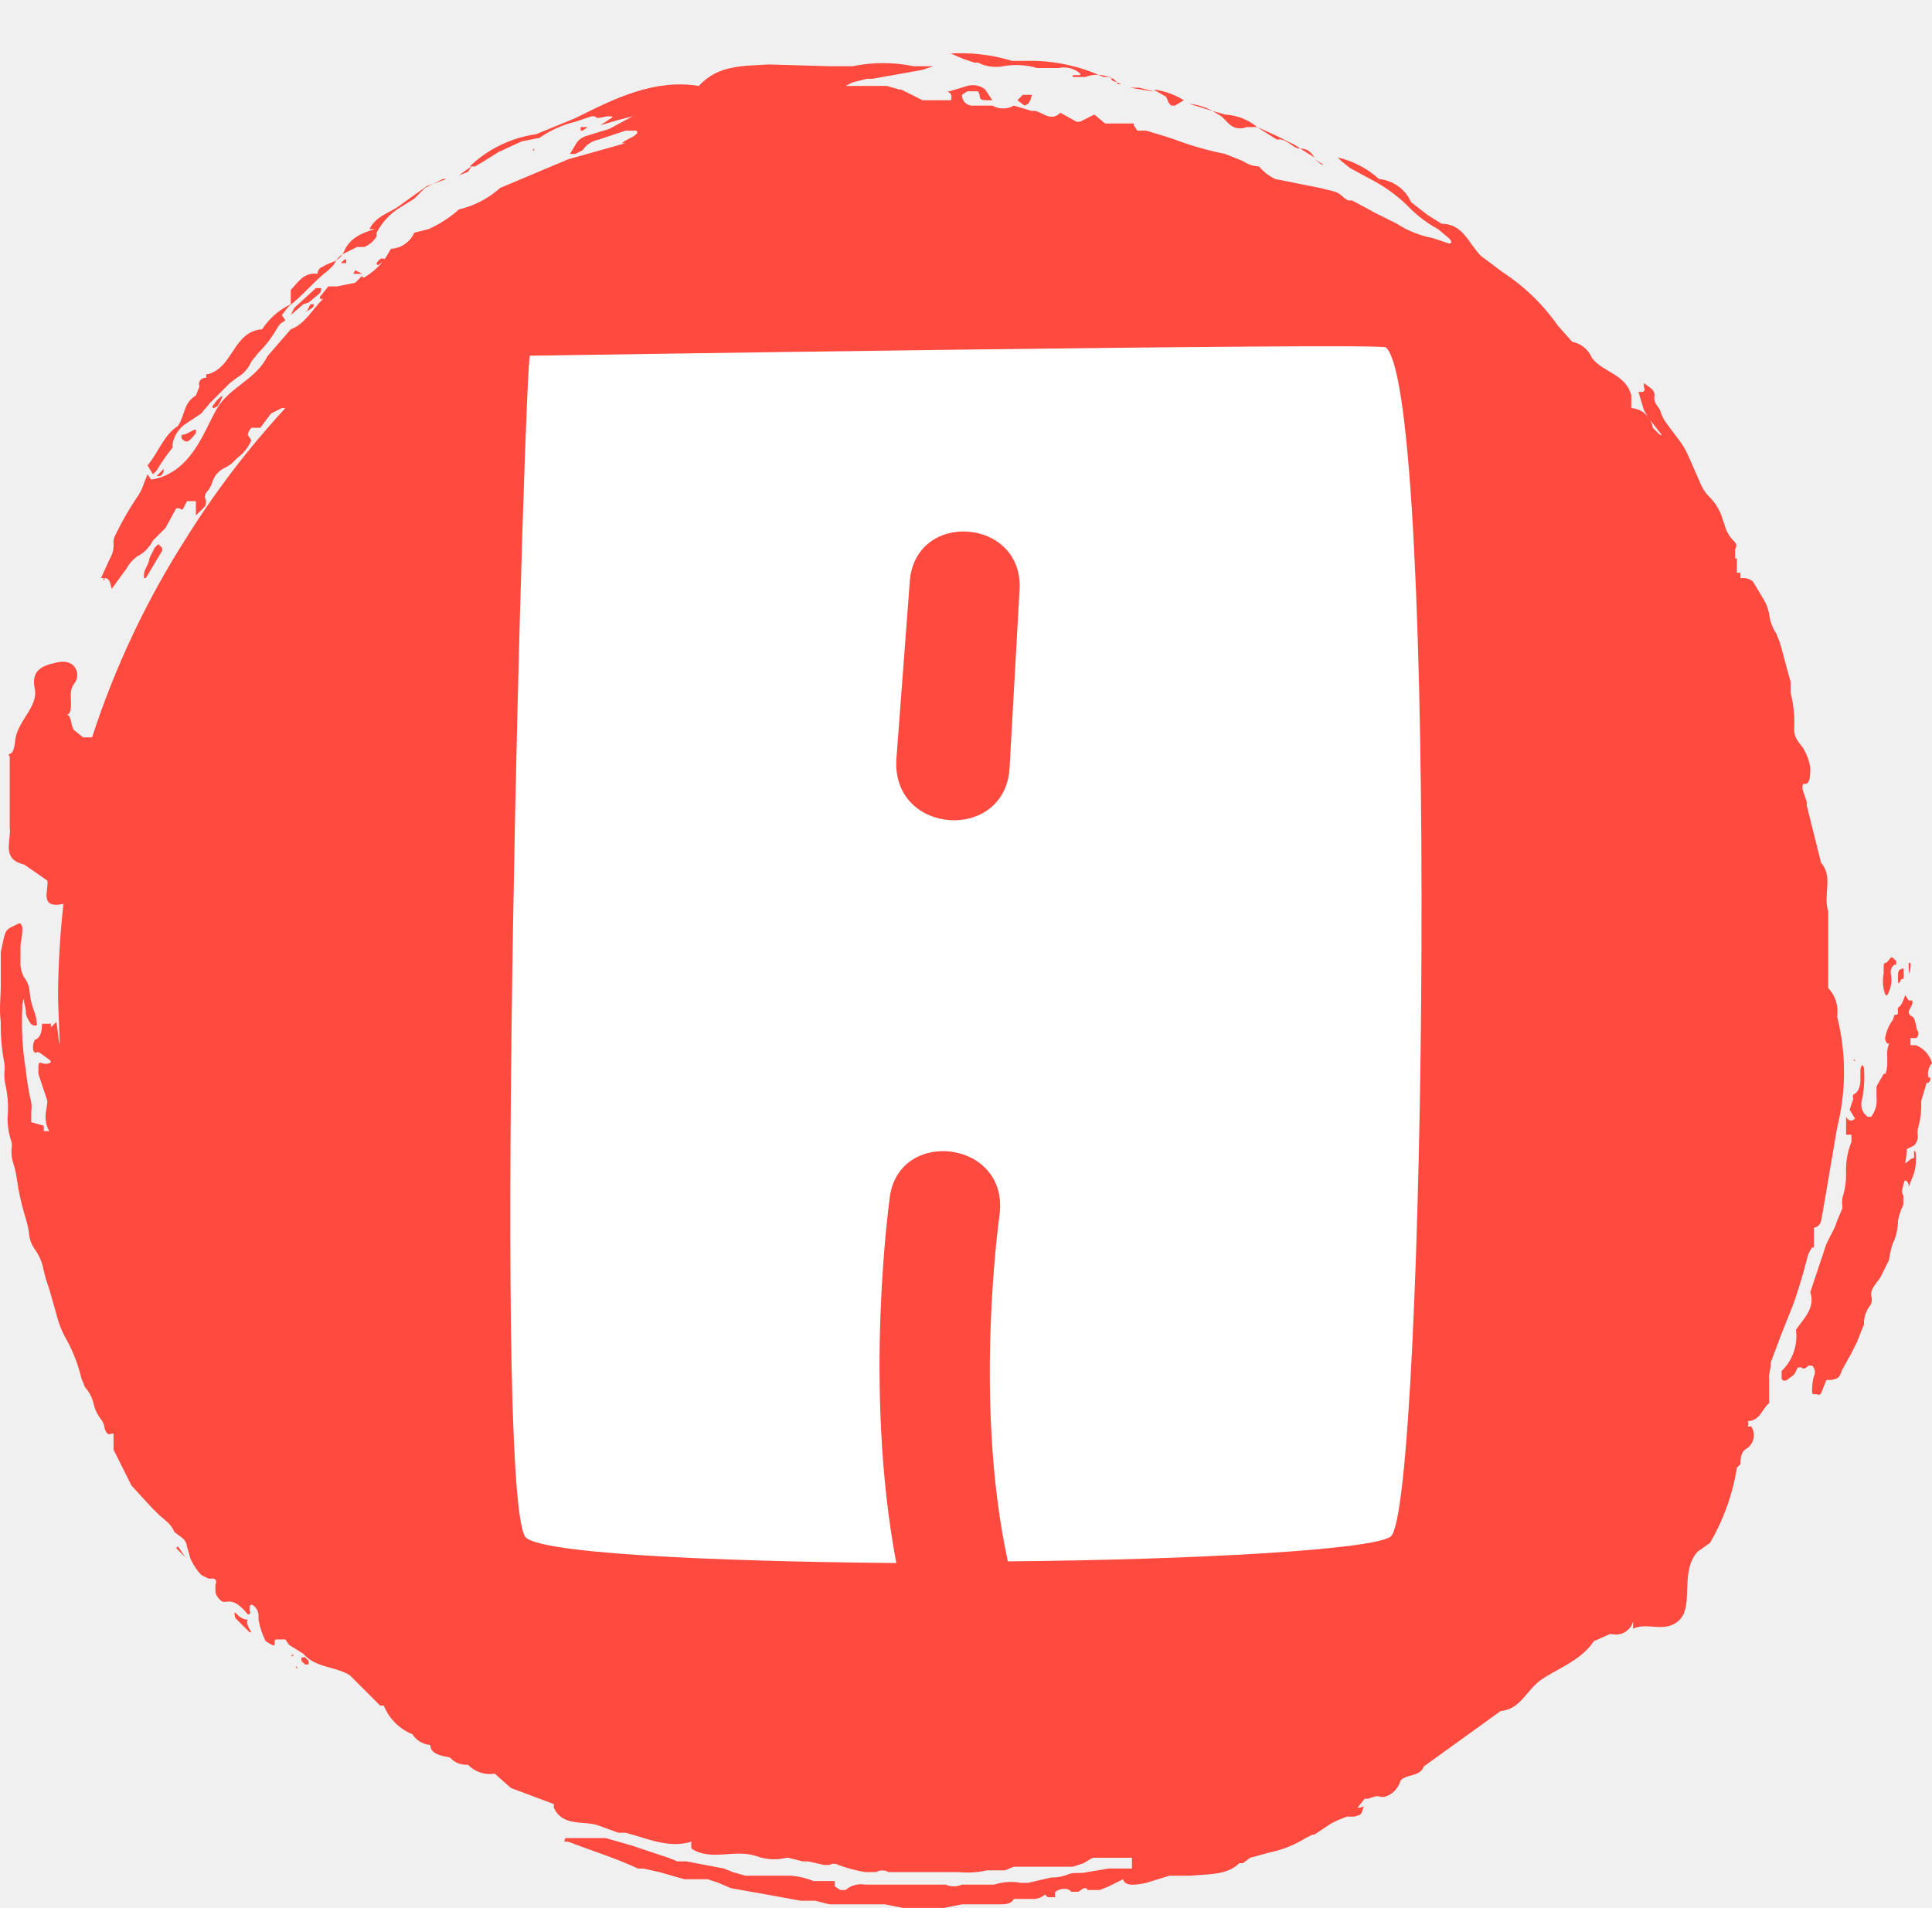
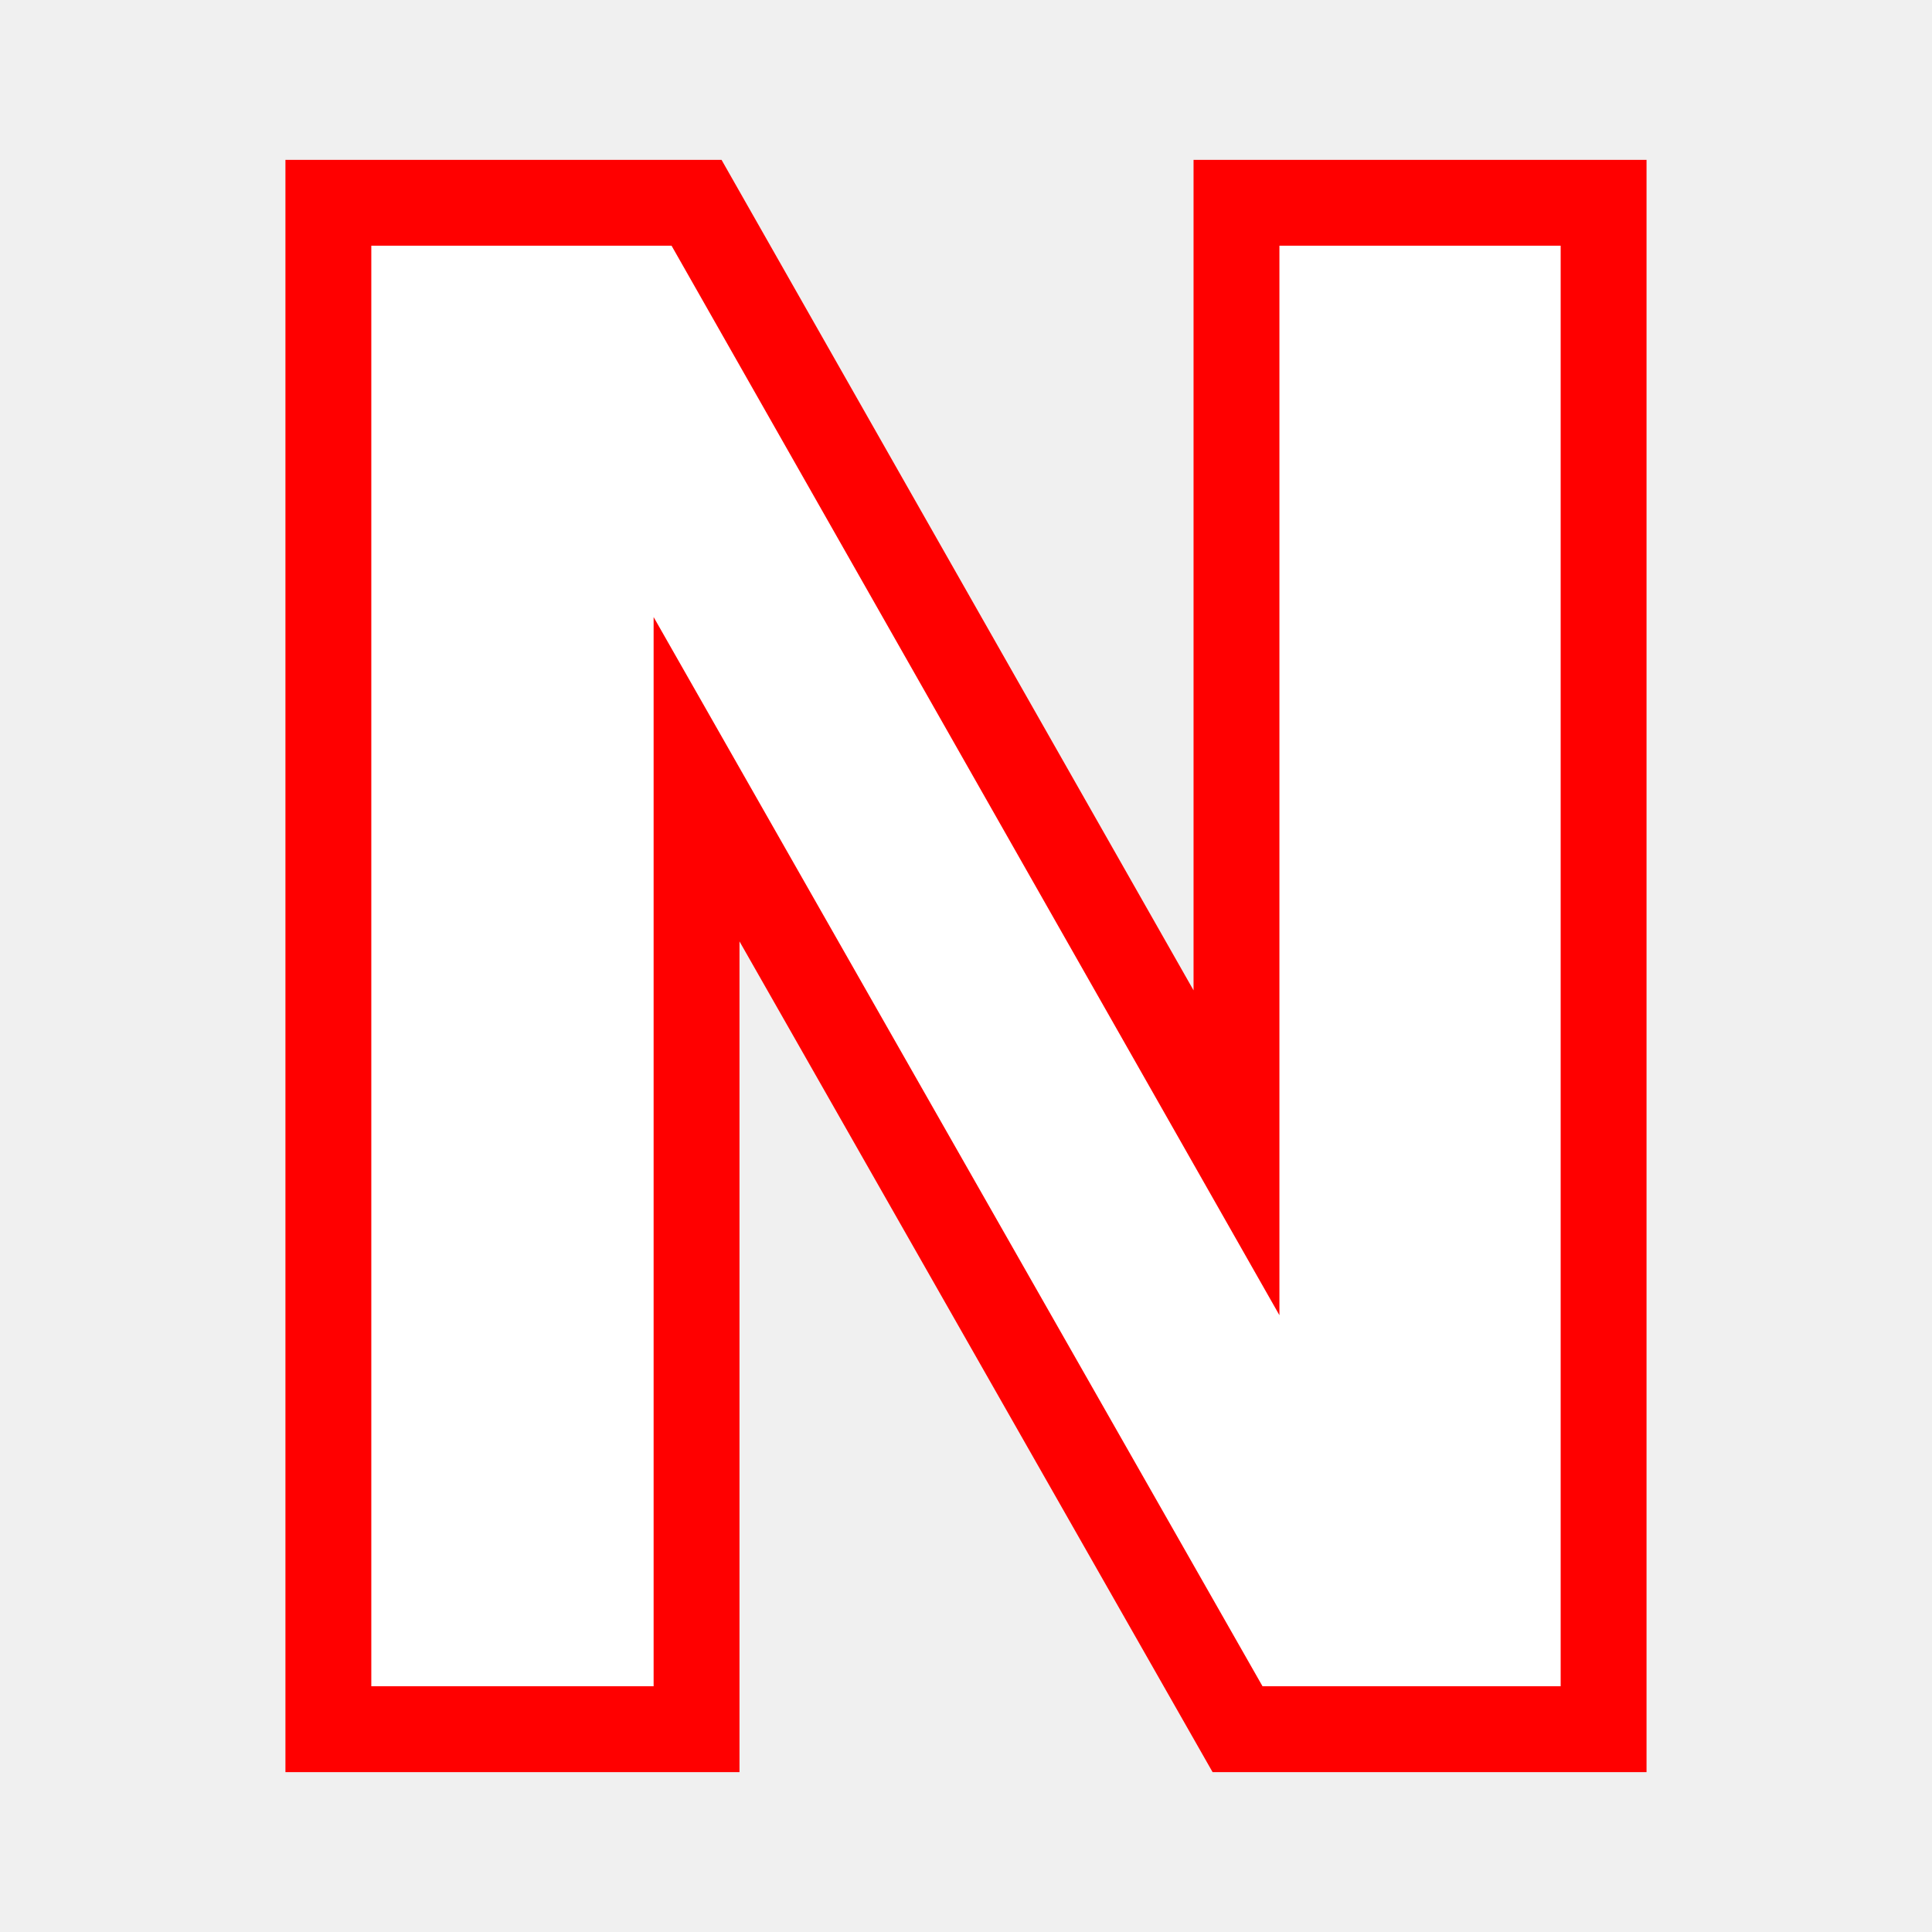
- <svg xmlns="http://www.w3.org/2000/svg" id="svg23" width="308.761" height="304.916" class="css-1j8o68f" version="1.1" viewBox="0 0 106.008 104.687">
-   <g id="SvgjsG2685" fill="#ff4a3f" featurekey="rootContainer" transform="matrix(0.9820593,0,0,0.9820593,-0.05456052,0)">
-     <g id="g17">
-       <path id="path3" d="M19.8 15.3h.5l-.4-.2zm.5.1zm.8-.7c0 .1 0 .1.1.1l.4-.3c-.2-.1-.3-.1-.5.2zm.4-.2zm-4.1 2.3zm-.2.6l.3-.2c.1-.1.1-.2.1-.2h-.2l-.2.4c-.1-.1-.1 0 0 0zm2.2-2.9h-.1l-.2.2h.3zm-2.1 2.4l.6-.5c.1-.1.1-.2.1-.3h-.3l-1.2 1.1-.2.4.7-.6zm-1.1.8z" />
-       <path id="path5" d="M9.7 25v-.2a1.7 1.7 0 0 1 .7-1.1l.9-.6.5-.6.7-.7.4-.4.4-.3a1.9 1.9 0 0 0 .8-.9l.4-.5a5.9 5.9 0 0 0 1-1.3l.2-.3.3-.2-.2-.3.4-.5c.8-.6 1.4-1.4 2.2-2l.3-.3a1.4 1.4 0 0 1 .5-.6l.8-.4h.4a1.4 1.4 0 0 0 .7-.6V13a3.5 3.5 0 0 1 1.3-1.4l.8-.5.2-.2.4-.4 1-.5h.2l-1.1.4-1.4 1c-.6.5-1.4.6-1.8 1.4h.3c-.7.2-1.4.5-1.7 1.2s-.8.6-1.2.9a.4.4 0 0 0-.3.4c-.8-.1-1.1.5-1.5.9v.8a3.9 3.9 0 0 0-1.6 1.4c-1.6.1-1.6 2.1-3 2.5h-.1a.2.2 0 0 0 0 .2c-.3 0-.5.2-.4.5l-.2.5c-.7.4-.6 1.1-1 1.7-.8.5-1.1 1.5-1.7 2.2l.3.5.2-.2a11.6 11.6 0 0 1 .9-1.3zM53.9 3.3l.6.2h.2a2.2 2.2 0 0 0 1.4.2 4.1 4.1 0 0 1 1.9.1h1.2a1.4 1.4 0 0 1 1.2.3.1.1 0 0 1 0 .1H60a.1.1 0 0 0 0 .1h.7a1.8 1.8 0 0 1 1.3 0c.2 0 .1.1.2.2l.5.2h-.2c-.2-.4-.5-.4-.8-.4a9.7 9.7 0 0 0-4.3-.9h-.8A9.8 9.8 0 0 0 53 3h.2zm7.3 3.1zM50.3 4.7zm10.9 1.7h.2-.2zM19 14.7zm32.1-10zm17.6 2.2a.9.9 0 0 0 1 .2h.6a3.1 3.1 0 0 0-1.8-.7l-.7-.2.5.3zm-3.4-1.3c0 .1.1.2.2.3h.2l.5-.3a4.2 4.2 0 0 0-1.7-.6l.7.4zm7.4 2.7l.8.5c-.2-.3-.4-.5-.8-.5z" />
-       <path id="path7" d="M99 76.1l.6-1.6.6-1.5c.2-.5.6-1.8.8-2.6a1.7 1.7 0 0 1 .3-.7h.1v-1.1c.5-.1.4-.6.5-.9l.8-4.7a12.7 12.7 0 0 0 0-6.2 1.9 1.9 0 0 0-.5-1.6v-4.3c-.3-.9.3-1.9-.4-2.7L101 45a.4.4 0 0 0 0-.2l-.2-.6a.5.5 0 0 1 0-.4h.1c.3 0 .3-.5.3-.9a3 3 0 0 0-.4-1.1l-.3-.4a1.1 1.1 0 0 1-.2-.7 6.7 6.7 0 0 0-.2-2v-.6c-.2-.7-.4-1.5-.6-2.2l-.2-.5a2.5 2.5 0 0 1-.4-1.1 2.5 2.5 0 0 0-.3-.8l-.6-1a.8.8 0 0 0-.6-.2h-.1V32h-.2v-.8H97V31a.4.4 0 0 0 0-.1v-.2c.1-.2.1-.3-.1-.5a1.8 1.8 0 0 1-.4-.6l-.2-.6a2.9 2.9 0 0 0-.7-1.2 2.2 2.2 0 0 1-.5-.7l-.7-1.6a4.3 4.3 0 0 0-.6-1l-.6-.8a2.4 2.4 0 0 1-.4-.8l-.2-.3a.6.6 0 0 1-.1-.5.5.5 0 0 0-.2-.4l-.4-.3v.2c.1.2 0 .3-.1.3h-.2l.3 1 .3.5.7.9h-.1l-.2-.2-.2-.2a1.3 1.3 0 0 0-1.2-1.1v-.7c-.3-1.2-1.6-1.3-2.2-2.1a1.5 1.5 0 0 0-1.1-.9l-.8-.9a11.3 11.3 0 0 0-3.1-3l-.8-.6-.4-.3c-.7-.7-1-1.8-2.2-1.8l-.8-.5-.9-.7a2.2 2.2 0 0 0-1.8-1.3 5.1 5.1 0 0 0-2.3-1.2l.2.2.5.4 1.3.7a8.5 8.5 0 0 1 2.1 1.6 6.8 6.8 0 0 0 1.5 1.1l.6.5c.1.1.2.2.1.3H81l-.9-.3a5.6 5.6 0 0 1-2-.8l-1.2-.6-1.3-.7h-.2c-.3-.1-.4-.4-.8-.5l-.8-.2-2.5-.5a2.6 2.6 0 0 1-.9-.7 1.7 1.7 0 0 1-.9-.3l-1-.4a18.1 18.1 0 0 1-2.8-.8l-.6-.2-1-.3h-.5l-.2-.3v-.1h-1.6l-.6-.5-.4.2-.4.2h-.2l-.9-.5c-.6.6-1.1-.2-1.6-.1l-1-.3a1.2 1.2 0 0 1-1.2 0h-1.2a.6.6 0 0 1-.5-.6l.3-.2h.6a.7.7 0 0 1 .1.3c0 .2.2.2.5.2h.2l-.4-.6a1.1 1.1 0 0 0-1-.2l-1 .3H53c.3.2.2.3.2.5h-1.6l-.4-.2-.8-.4h-.1l-.7-.2h-2.3l.4-.2.8-.2h.3l1.7-.3 1.1-.2.6-.2h-1.1a8.4 8.4 0 0 0-3.4 0h-1.3L43 3.6c-1.4.1-2.8 0-3.9 1.2-2.5-.4-4.7.7-6.9 1.8l-2.2.9a6.7 6.7 0 0 0-3.7 1.8h.3l.5-.3.8-.5 1.3-.6 1-.2a6 6 0 0 1 2-.9l.9-.3h.2c.1.2.5 0 .7 0h.2c.1 0 .1.1 0 .1l-.6.4 1-.3.8-.2-1.3.7-1.3.4a1 1 0 0 0-.6.5l-.3.5h.3l.4-.2a1.4 1.4 0 0 1 .9-.6l1.5-.5h.5a.1.1 0 0 1 .1.2c-.2.2-.6.3-.8.5h.2l-3.2.9-3.8 1.6a5.2 5.2 0 0 1-2.3 1.2 6.6 6.6 0 0 1-1.7 1.1l-.8.2a1.5 1.5 0 0 1-1.3.9l-.3.5a3.7 3.7 0 0 1-1.2 1.1h-.1v-.1l-.2.2-.2.2-1 .2h-.5l-.4.5c-.1.1-.1.2 0 .2h.1c-.6.6-1 1.4-1.8 1.7L15 19.9c-.6 1.2-1.8 1.6-2.6 2.6s-1.4 3.9-3.9 4.3l-.2-.3-.2.5a2.7 2.7 0 0 1-.4.8 16.9 16.9 0 0 0-1.2 2.1.8.8 0 0 0-.1.5 1.4 1.4 0 0 1-.2.8l-.5 1.1h.2c.3 0 .3.3.4.6l.8-1.1a2.2 2.2 0 0 1 .6-.7 2 2 0 0 0 .9-.9l.3-.3.4-.4.6-1.1h.2c.1.1.1.1.2 0l.2-.4h.5v.8l.5-.5a.5.5 0 0 0 0-.5.4.4 0 0 1 .1-.3 1.5 1.5 0 0 0 .3-.5 1.3 1.3 0 0 1 .8-.9l.3-.2.3-.3a2.4 2.4 0 0 0 .8-1l-.2-.3c0-.1.1-.3.2-.4h.5l.6-.8.6-.3h.2a48.8 48.8 0 0 0-5.5 7.2h-.1.1a48.4 48.4 0 0 0-5.3 11.2h-.5l-.5-.4c-.2-.2-.1-.7-.4-.9h.1c.3-.5-.1-1.2.3-1.7s.1-1.4-.9-1.2-1.5.5-1.3 1.5-1 1.8-1.1 2.9-.5.5-.3.9v3.9c.1.8-.5 1.8.8 2.1l1.3.9c.1.5-.5 1.6.9 1.3a49.2 49.2 0 0 0-.3 5c0 1.1.1 2.2.1 3.3v-.4c-.1-.4-.1-.8-.2-1.3l-.3.3v-.2h-.5c0 .5-.1.8-.4.9a.9.9 0 0 0-.1.5c0 .1.1.3.2.2s.4.2.7.4-.2.3-.4.2-.2.1-.2.3v.3l.5 1.5c0 .3-.1.6-.1.9a1.7 1.7 0 0 0 .2.8h-.3v-.3l-.7-.2v-.6a1.5 1.5 0 0 0 0-.5 14.6 14.6 0 0 1-.3-1.8 16.6 16.6 0 0 1-.2-3.5.9.9 0 0 1 .1-.5v.2a2.9 2.9 0 0 1 .1.5.8.8 0 0 0 .1.4c.1.2.2.4.4.4s.1-.1.1-.2a2.1 2.1 0 0 0-.1-.5 4.2 4.2 0 0 1-.3-1.3 1.5 1.5 0 0 0-.3-.7 1.6 1.6 0 0 1-.2-.9v-.8c0-.3.1-.6.1-.9a.5.5 0 0 0-.1-.4h-.1c-.8.4-.7.2-1 1.6V55c0 .7-.1 1.4 0 2.1a10.8 10.8 0 0 0 .2 2.3 1.8 1.8 0 0 1 0 .5 3.1 3.1 0 0 0 .1.9 5.9 5.9 0 0 1 .1 1.3 3.9 3.9 0 0 0 .2 1.7 1.2 1.2 0 0 1 0 .4 2.1 2.1 0 0 0 .1.8 4.9 4.9 0 0 1 .2.9 14 14 0 0 0 .5 2.2 5 5 0 0 1 .2 1 1.7 1.7 0 0 0 .3.7 2.9 2.9 0 0 1 .5 1.2 8.5 8.5 0 0 0 .3 1l.4 1.4a5.4 5.4 0 0 0 .6 1.5 8.5 8.5 0 0 1 .8 2.1l.2.5a2.1 2.1 0 0 1 .5 1 2.1 2.1 0 0 0 .4.8 1 1 0 0 1 .2.5c.1.3.2.4.4.3h.1v.9l.5 1 .5 1 1.1 1.2.4.4c.3.3.7.5.9 1l.4.3a.7.7 0 0 1 .3.5l.2.7a3.3 3.3 0 0 0 .6.9l.4.2h.3a.2.2 0 0 1 .1.3 2.5 2.5 0 0 0 0 .5.9.9 0 0 0 .4.5h.2c.4-.1.8.2 1.2.7h.1c0-.1.1-.1 0-.2v-.2c0-.1.1-.2.2-.1a.7.7 0 0 1 .3.6v.2a4.3 4.3 0 0 0 .4 1.2c.5.3.5.3.5.1s0-.2.2-.2h.4l.2.3.8.5c.7.8 1.8.7 2.6 1.2l1.7 1.7h.2a2.9 2.9 0 0 0 1.6 1.6 1.3 1.3 0 0 0 1 .6c0 .5.6.6 1.1.7a1.2 1.2 0 0 0 .8.4h.2a1.7 1.7 0 0 0 1.5.5l.9.8 2.4.9v.2c.5 1.1 1.7.7 2.5 1l1.1.4h.4c1.2.3 2.4.9 3.7.5a.7.7 0 0 0 0 .4c1.1.7 2.4 0 3.6.4a2.9 2.9 0 0 0 1.7.1h.1l.8.2h.3l.9.2h.3a.5.5 0 0 1 .5 0 7.9 7.9 0 0 0 1.5.4h.6a.7.7 0 0 1 .7 0h3.9a5 5 0 0 0 1.6-.1h1l.5-.2H60l.6-.2.5-.3h2.2v.6H62l-1.2.2c-.4.1-.7 0-1 .1a2.4 2.4 0 0 1-1 .2l-1.3.3h-.4a3.1 3.1 0 0 0-1.5.1h-1.8a1.1 1.1 0 0 1-.9 0h-4.5a1.3 1.3 0 0 0-1.1.3H47l-.3-.2v-.3h-1.2a4.1 4.1 0 0 0-1.3-.3h-2.5l-.7-.2-.5-.2-2.1-.4h-.5l-.5-.2-2.1-.7-1.4-.4h-2.2c-.1 0-.1.1-.1.2h.2c1.3.5 2.6.9 3.9 1.5h.3l.9.2 1.4.4h1.3l.6.2.7.3 1.7.3 1.1.2 1.1.2h.8l.8.2h3.1l1 .2h2.3l1-.2H56c.4 0 .6-.1.7-.3h1a1 1 0 0 0 .8-.3c-.1.1 0 .1.1.2h.4v-.2c0-.1 0-.1.2-.2s.6-.1.7.1h.4l.3-.2c.2 0 .2 0 .2.1h.7l.5-.2.8-.4c.1.3.4.4 1.3.2l1.3-.4h1.2c.9-.1 2 0 2.7-.7h.2l.4-.3 1.1-.3a6.1 6.1 0 0 0 2-.8l.4-.2h.1l.9-.6.4-.2.5-.2h.4c.4-.1.4-.1.5-.4s0-.1-.2-.1h-.1l.4-.5h.2c.3-.1.5-.2.7-.1h.2a1.3 1.3 0 0 0 .9-.9c.3-.4 1.1-.2 1.3-.8l4.3-3.1c1.1-.1 1.4-1.1 2.2-1.7s2.3-1.1 3-2.2l.9-.4h.1a1 1 0 0 0 1.2-.7v.4c.8-.4 1.8.3 2.6-.5s0-2.7 1-3.8l.7-.5a12.1 12.1 0 0 0 1.5-4.2l.2-.2c0-.3 0-.7.4-.9a.9.9 0 0 0 .2-1.2h-.2a.3.3 0 0 0 0-.3c.7 0 .8-.7 1.2-1V77a.5.5 0 0 1 0-.2 3.8 3.8 0 0 0 .1-.7zM5.9 32.2z" />
-       <path id="path9" d="M26.4 9.3l-.3.2-.4.3.5-.2zm6.1-2h.1l.3-.2h-.4zm-2.6 1l-.1.1h.1v-.1zm-1.5 1.4zm1.3-.2zm-6.3 3.1zM9.2 26.2l-.4.4H9a.4.4 0 0 0 .2-.4zm3-3.5a2.1 2.1 0 0 0 .3-.6 1.5 1.5 0 0 0-.5.5c-.1.1-.1.2 0 .2zM11 24.2V24c-.2 0-.5.3-.8.3v.2c.3.3.4.2.8-.3zm3 66.2zM73.9 9.2h.1l-.5-.3zm-2.5-1.4c.5-.1.8.4 1.2.5h.1l-.3-.2-1-.5-1.1-.5.3.2zM52.8 3.1zm11.7 2h-.1l-1.2-.2h.5zm2 .7l1.3.4a3.3 3.3 0 0 0-1.3-.4zm-9 0a1 1 0 0 0 .2-.5h-.5l-.3.3.4.3zm9 1.6zM49.9 4.2zm2.9.7zM48.5 4zm13.8 2.1a.5.5 0 0 0 0 .1zm44.8 52.3h-.3V58h.3c.1 0 .2-.3.1-.4s-.1-.7-.3-.8a.3.3 0 0 1-.2-.3l.2-.4a.4.4 0 0 0 0-.2h-.2l-.2-.3c-.1.3-.2.6-.4.7a.5.5 0 0 0 0 .2c0 .1 0 .2-.1.2h-.1a1.1 1.1 0 0 1-.1.3 2.3 2.3 0 0 0-.4.9.4.4 0 0 0 .1.4h.1a1.7 1.7 0 0 0-.1.8v.4a1.8 1.8 0 0 1-.1.5h-.1l-.4.7v.6a1.5 1.5 0 0 1-.3 1.1h-.2l-.2-.2a.9.9 0 0 1-.1-.8 6.5 6.5 0 0 0 .1-1.7c0-.1-.1-.2-.1-.2a.5.5 0 0 0-.1.3v.6c0 .2-.1.6-.3.7s-.1.2-.1.3l-.2.6.3.5c-.2.2-.4.1-.5-.1v1h.3v.4a4.2 4.2 0 0 0-.3 1.4 3.3 3.3 0 0 0 0 .4 4 4 0 0 1-.2 1.3 2 2 0 0 0 0 .6l-.3.7a3.2 3.2 0 0 1-.3.7l-.3.6-.9 2.7c.3.9-.4 1.5-.8 2.1a2.7 2.7 0 0 1-.8 2.3v.4c0 .1.1.2.3.1l.4-.3.2-.4h.2c.1.1.2.1.4-.1h.2a.5.5 0 0 1 .1.6 2.9 2.9 0 0 0-.1.8c0 .1 0 .2.1.2h.2c.1.1.2 0 .3-.3l.2-.5h.3c.4-.1.4-.1.6-.6l.5-.9.3-.6.4-1a1.6 1.6 0 0 1 .3-1 .6.6 0 0 0 .1-.6c0-.2 0-.3.2-.6l.3-.4.5-1a4.7 4.7 0 0 1 .2-.9 3 3 0 0 0 .3-1.3 3.8 3.8 0 0 1 .3-.9v-.5c-.1-.2-.1-.2 0-.6s.1-.2.2-.2a.4.4 0 0 1 .1.3l.2-.5a2.3 2.3 0 0 0 .2-.9v-.3c0-.1 0-.3-.1-.3v.4c-.2 0-.3.2-.5.3a6.4 6.4 0 0 0 .1-.8l.4-.2a.7.7 0 0 0 .2-.6 1.4 1.4 0 0 1 0-.3 4.8 4.8 0 0 0 .2-1.4v-.2l.3-1h.1a.3.3 0 0 0 .1-.3h-.1a.9.9 0 0 1 .2-.8 1.5 1.5 0 0 0-.9-1zm-1.2 7.8zm-.2-9.9zm0 0zM9.1 30.8a.3.3 0 0 0 0-.2l-.2-.2-.2.2-.3.6c0 .3-.3.6-.3.9v.2h.1zm96.3 24.8h.1a1.7 1.7 0 0 0 .2-1.2.5.5 0 0 1 .2-.5h.1v-.2l-.2-.2h-.1c-.1.1-.2.3-.3.3s-.1.1-.1.3v.3a2.2 2.2 0 0 0 .1 1.2zM13.2 90.1c-.1 0 0 .2 0 .3l.8.8h.1c-.2-.3-.3-.6-.2-.7a.9.9 0 0 1-.5-.2zm.8.3zm92.3-35.7h.1a2 2 0 0 0 0-.6c-.3.1-.3.1-.3.6s.1.1.2 0z" />
-       <path id="path11" d="M106.7 62a.6.6 0 0 0 .1-.5c0-.1-.1-.2-.1-.1h-.2v.2c0 .4.1.5.2.4zm.1-8.2h-.1v.6a1 1 0 0 0 .1-.6zM17.1 92.6h-.2v.2l.2.2h.2v-.2zm86.6-33.3c0-.1 0-.1-.1-.1zM9.9 86.5l.5.5-.4-.6z" />
-       <circle id="circle13" cx="10.5" cy="87.1" transform="rotate(-24.8 10.4 87.159)" />
-       <path id="path15" d="M9.7 30.1h-.1v.2-.2h.1zm83.2-6.6l-.2-.3h-.1zm-14.7 77.1zM5.9 32.2zm-.1.2a.3.3 0 0 0 .1-.2v.2zm1.9-4.9zM61.5 2.4zm42.8 58.2v.1-.1zM16.4 92.5h-.1c.1.1.2 0 .1-.1zm.2.7h.1l-.1-.1v.1zm73.9-71.3zm15.2 34.4zM14.6 91.7zm92.1-37zm-.8 11.4zM34.6 0z" />
+ <svg xmlns="http://www.w3.org/2000/svg" version="1.1" width="200" height="200">
+   <svg version="1.1" viewBox="0 0 200 200">
+     <rect width="200" height="200" fill="url('#gradient')" />
+     <defs>
+       <linearGradient id="SvgjsLinearGradient1001" gradientTransform="rotate(195 0.5 0.5)">
+         <stop offset="0%" stop-color="#000000" />
+         <stop offset="100%" stop-color="#000c78" />
+       </linearGradient>
+     </defs>
+     <g>
+       <g fill="#ffffff" transform="matrix(11.11209,0,0,11.11209,22.10254,179.0063)" stroke="#ff0000" stroke-width="0.8">
+         <path d="M12.95-14.22L12.95 0L9.54 0L4.50-8.85L4.50 0L1.07 0L1.07-14.22L4.50-14.22L9.53-5.37L9.53-14.22L12.95-14.22Z" />
+       </g>
    </g>
-   </g>
-   <g id="SvgjsG2686" fill="#fff" featurekey="nameFeature-0" transform="matrix(2.284354,0,0,2.284354,27.98006,-5.60952)">
-     <path id="path20" d="M9.6 16.48 l-0.32 4.24 c-0.08 1.8 2.6 1.96 2.72 0.2 l0.24 -4.28 c0.12 -1.76 -2.56 -1.96 -2.64 -0.16 z M0.48 11 l0 0 c0.04 0 20.48 -0.32 20.56 -0.2 c1.28 1.12 0.96 27.8 0.12 28.56 c-0.4 0.32 -4.64 0.56 -9.2 0.6 c-0.84 -3.84 -0.2 -8.32 -0.2 -8.32 c0.24 -1.8 -2.44 -2.12 -2.64 -0.4 c0 0.04 -0.64 4.52 0.16 8.76 c-4.56 -0.04 -8.68 -0.24 -8.92 -0.64 c-0.8 -1.44 0 -28.28 0.12 -28.36 z" />
-   </g>
+   </svg>
+   <style>@media (prefers-color-scheme: light) { :root { filter: none; } }
+ @media (prefers-color-scheme: dark) { :root { filter: none; } }
+ </style>
</svg>
